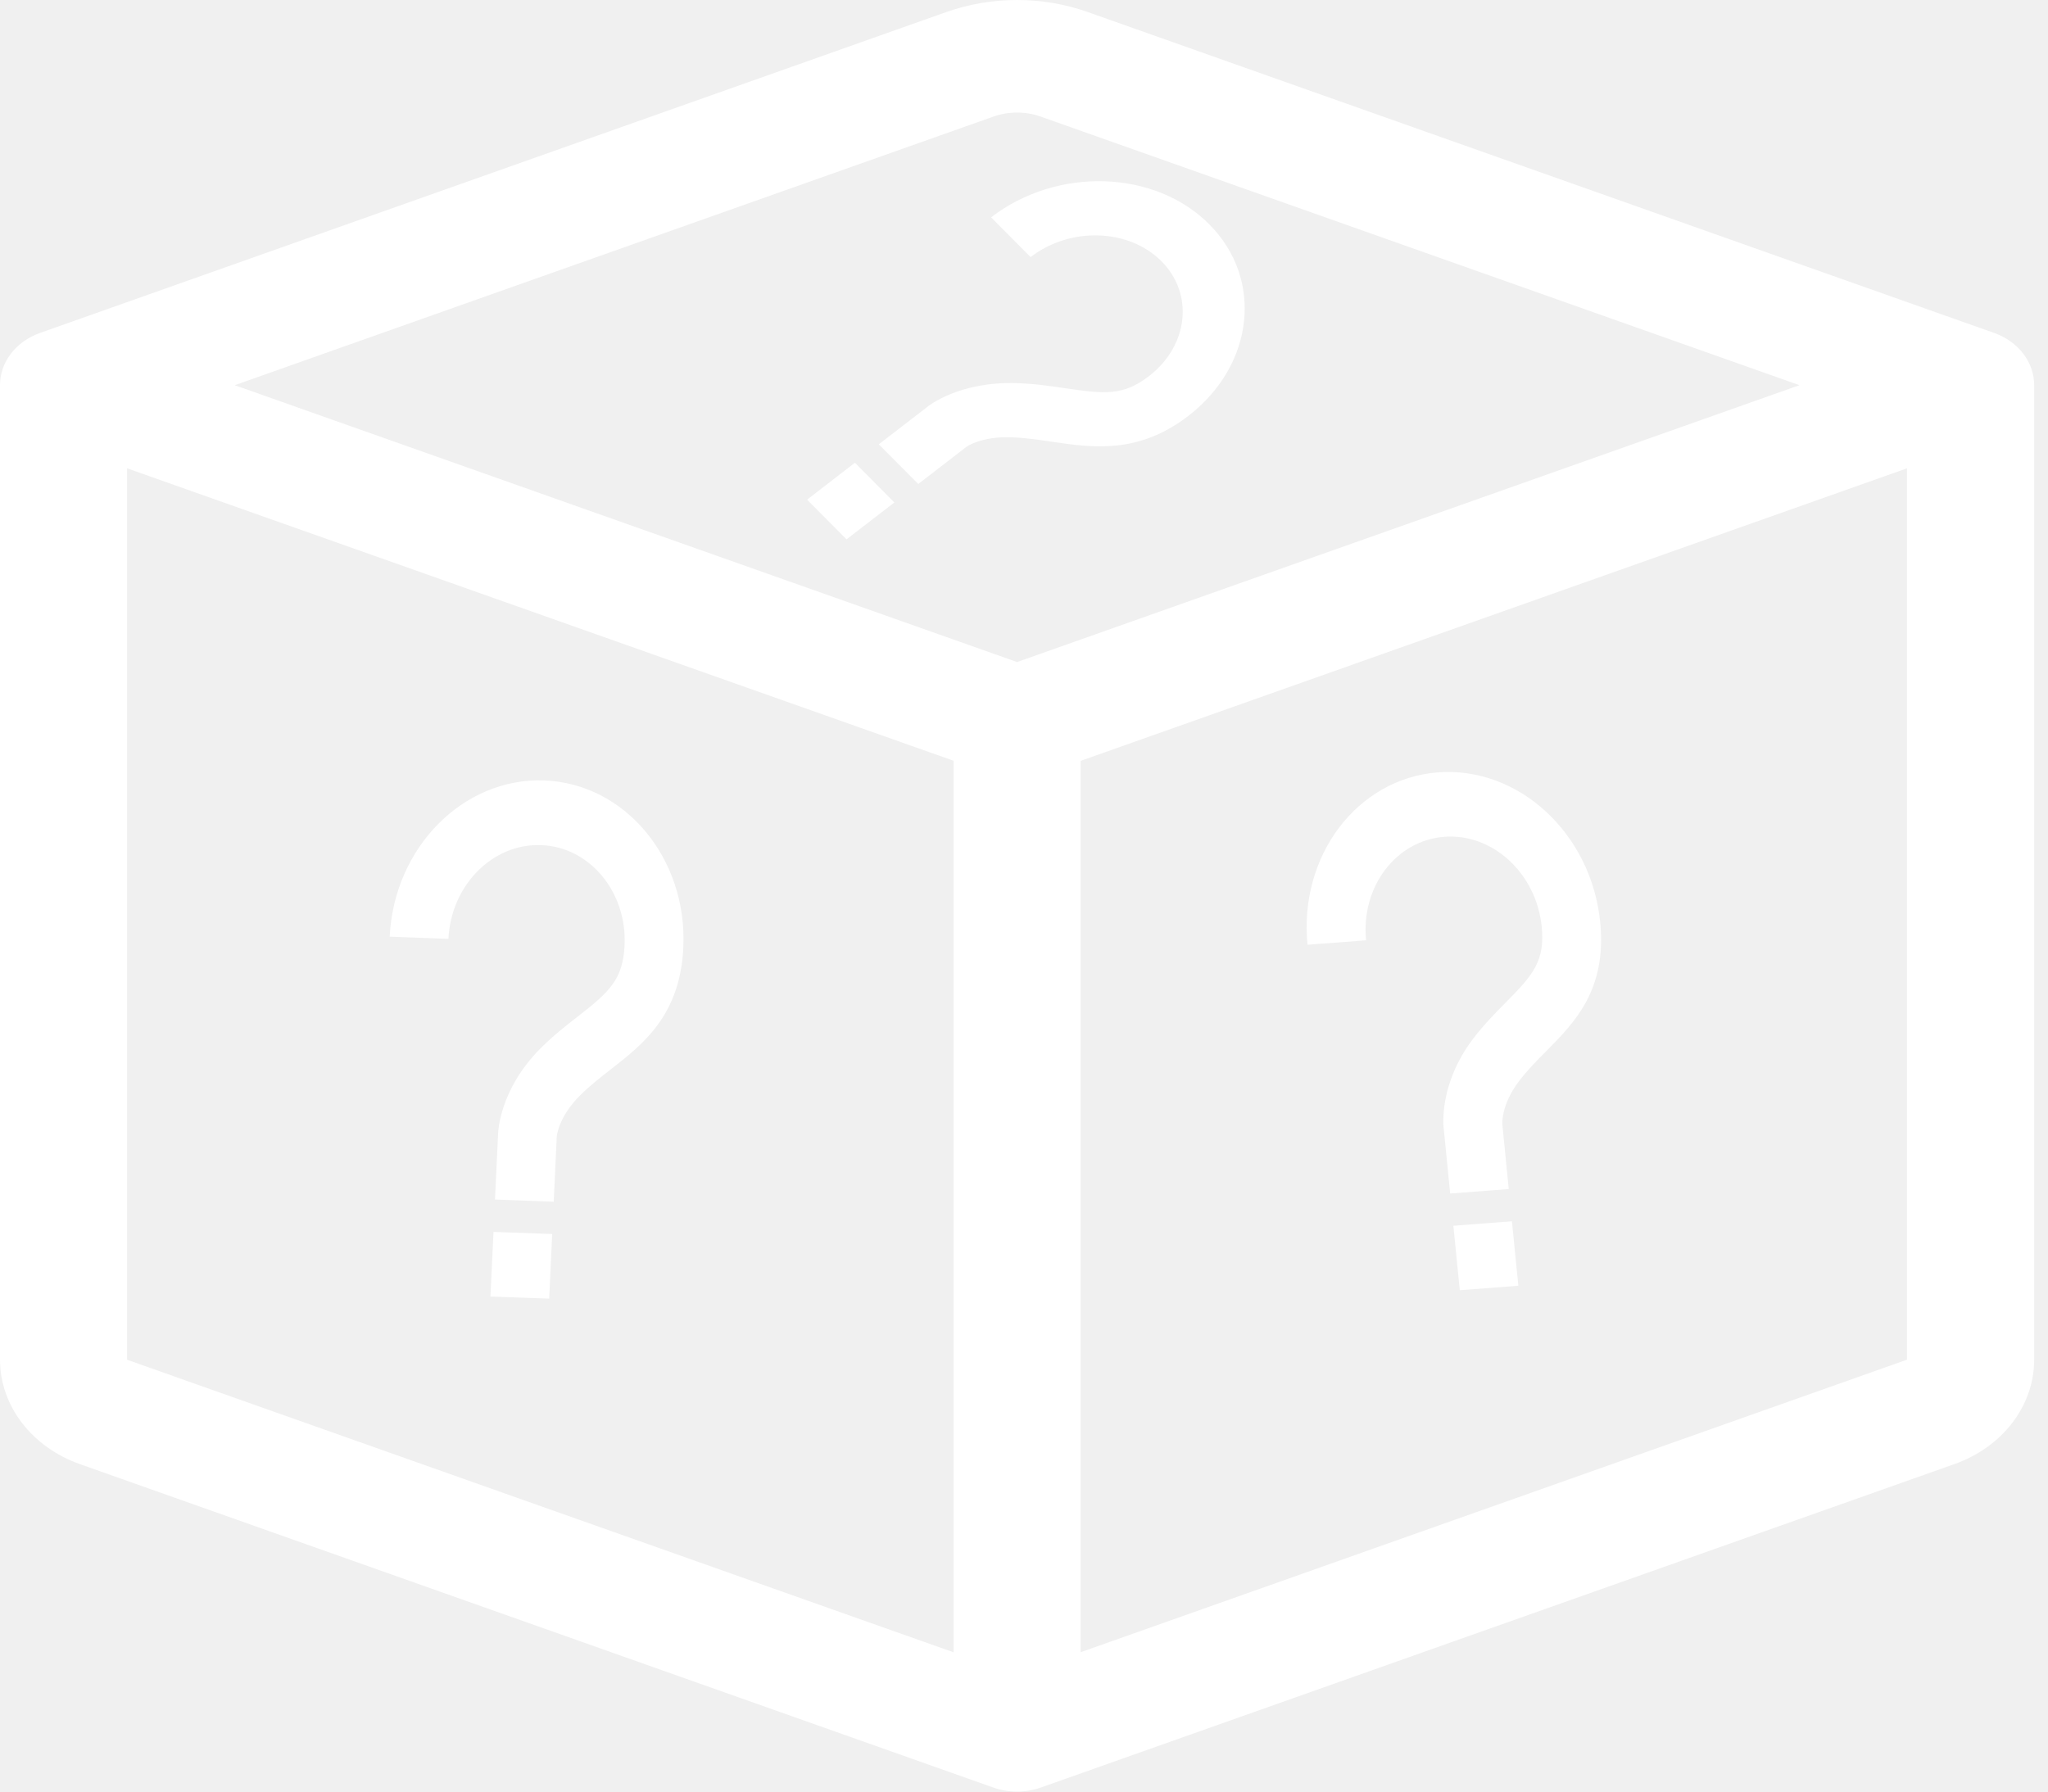
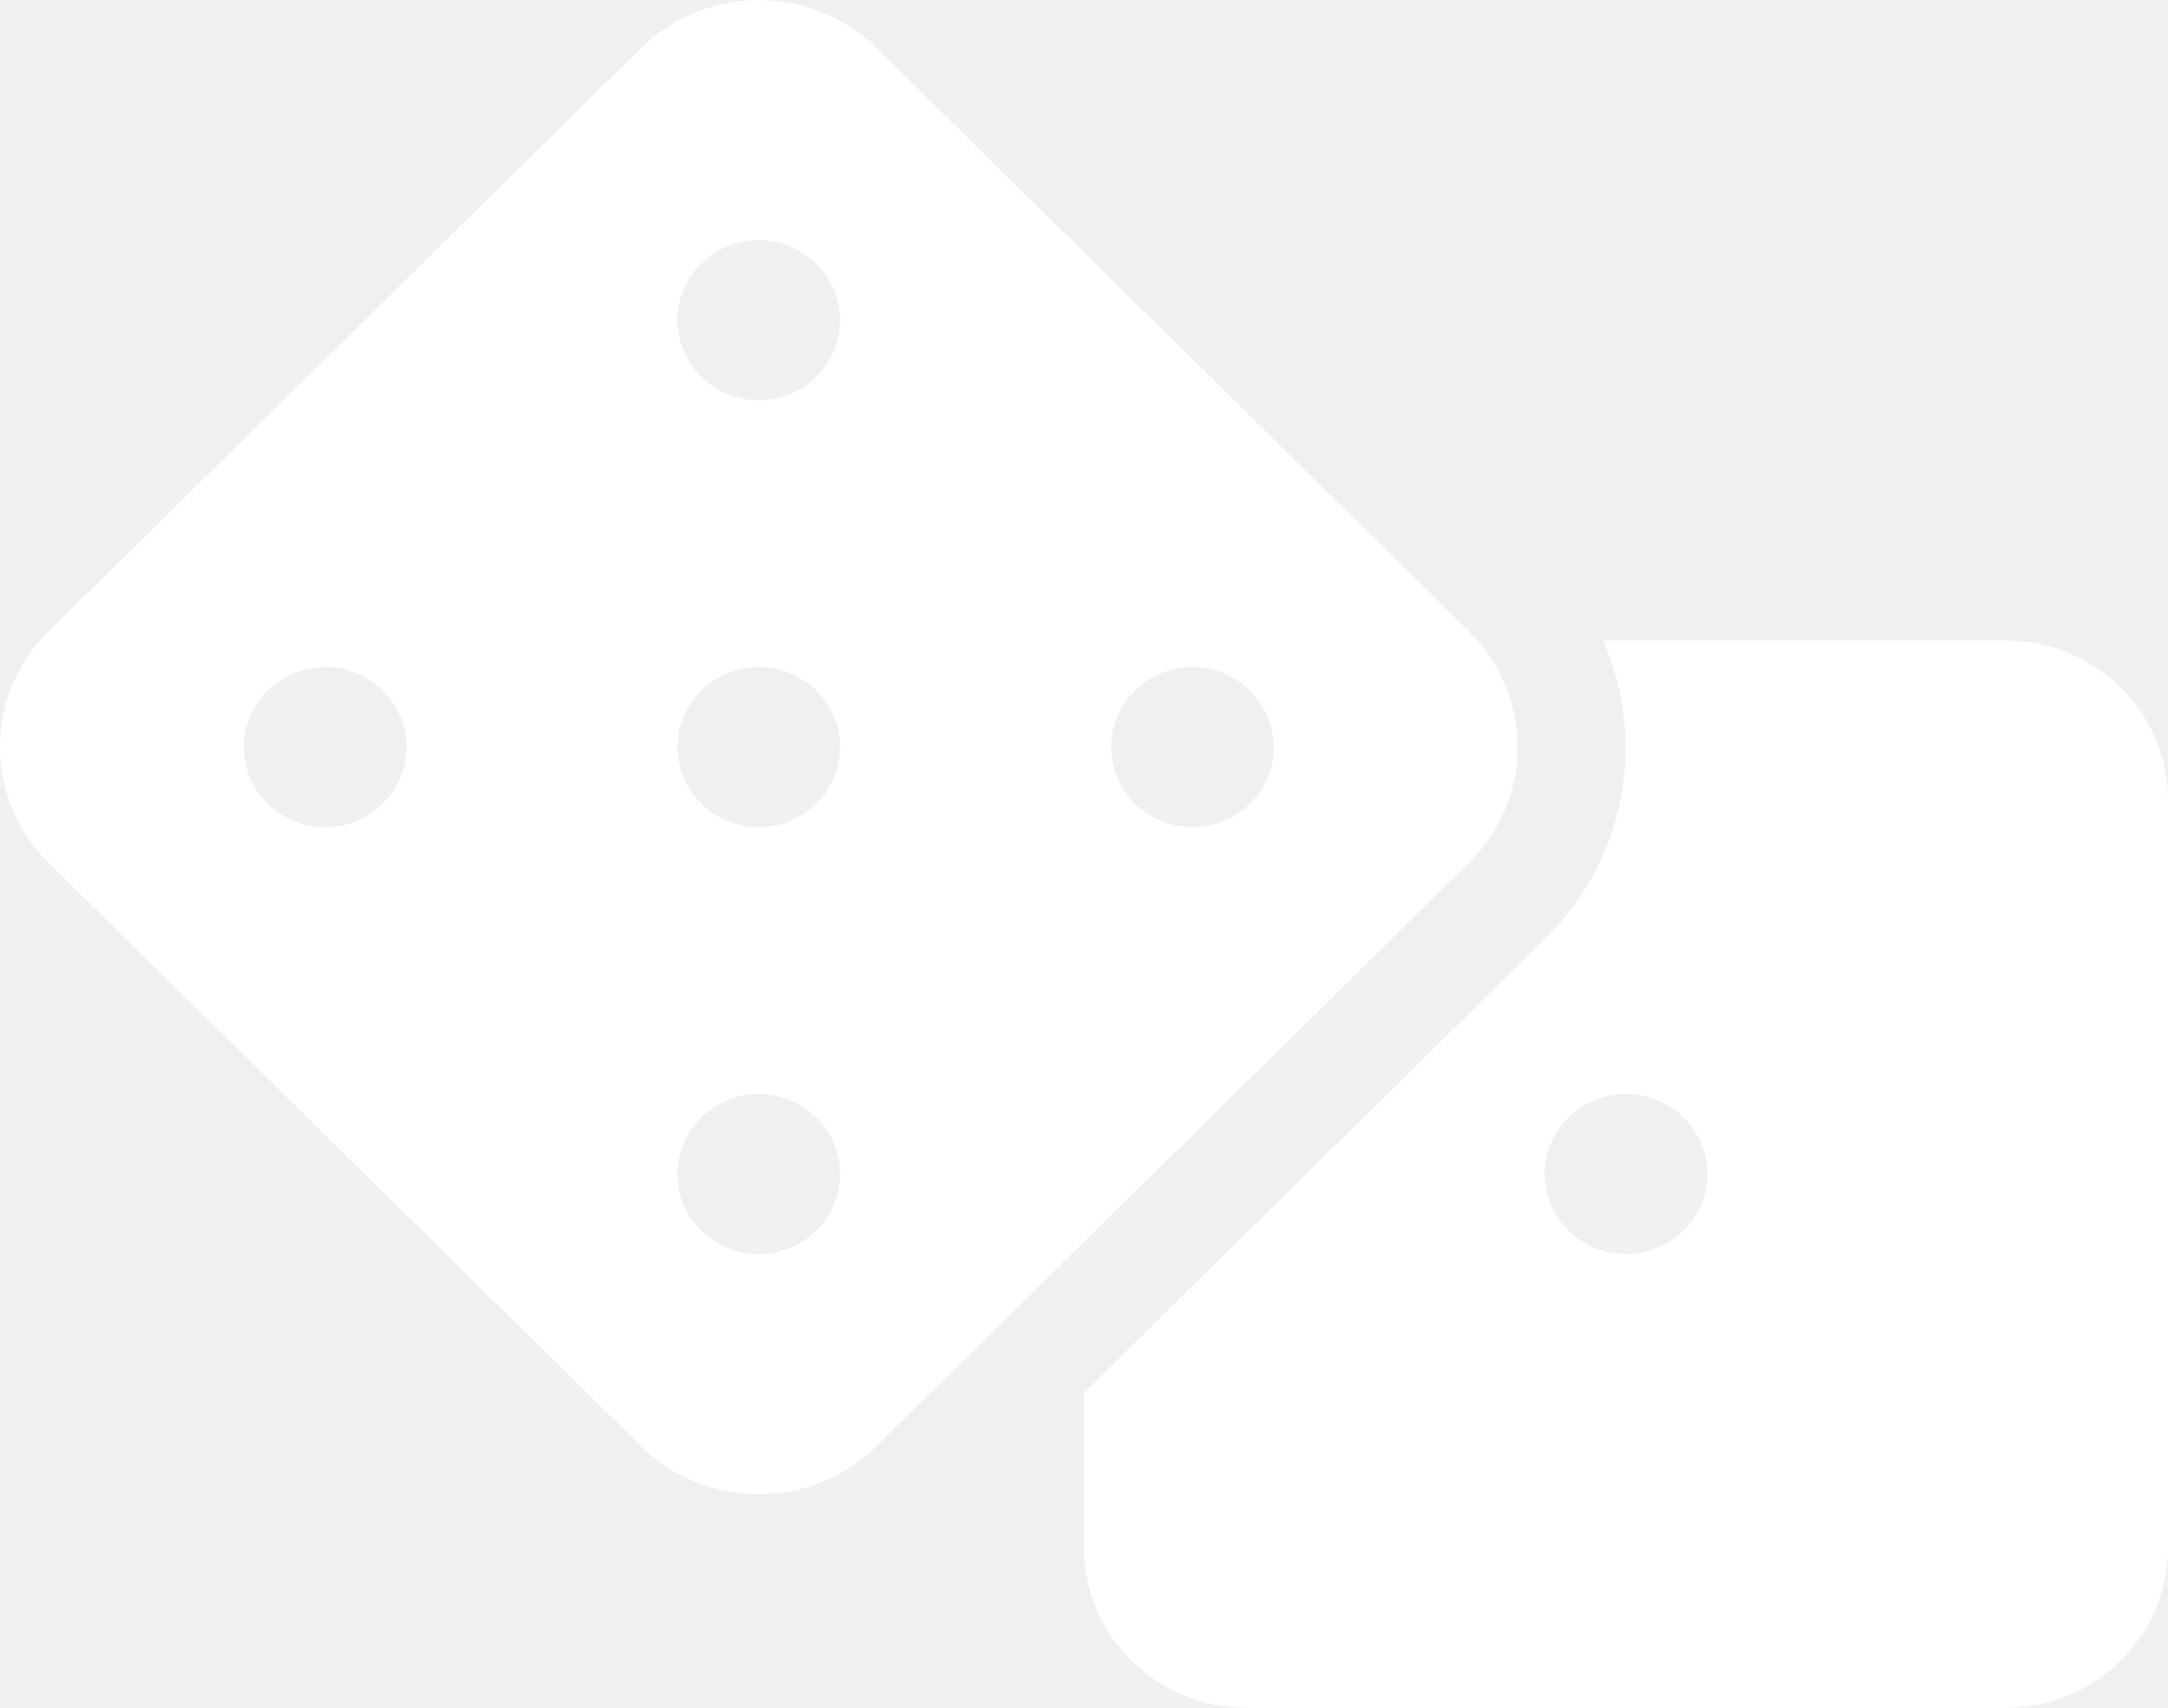
- <svg xmlns="http://www.w3.org/2000/svg" width="32" height="28" viewBox="0 0 32 28" fill="none">
-   <path d="M16.261 1.822C16.024 1.738 15.76 1.738 15.522 1.822L3.667 6.02L15.892 10.347L28.117 6.02L16.261 1.822ZM29.797 7.319L16.885 11.891V25.822L29.797 21.25V7.321V7.319ZM14.899 25.823V11.889L1.986 7.319V21.251L14.899 25.823ZM14.785 0.189C15.496 -0.063 16.288 -0.063 16.998 0.189L31.16 5.204C31.344 5.269 31.502 5.382 31.613 5.527C31.724 5.672 31.784 5.844 31.784 6.02V21.251C31.784 21.603 31.664 21.946 31.442 22.237C31.219 22.528 30.903 22.753 30.534 22.883L16.261 27.937C16.024 28.021 15.76 28.021 15.522 27.937L1.251 22.883C0.882 22.753 0.566 22.528 0.343 22.237C0.12 21.946 0 21.603 0 21.251L0 6.02C4.61658e-05 5.844 0.059 5.672 0.171 5.527C0.282 5.382 0.44 5.269 0.624 5.204L14.785 0.189Z" fill="white" />
-   <path d="M18.895 3.506C18.045 2.651 16.516 2.603 15.486 3.397L16.103 4.018C16.721 3.541 17.638 3.57 18.148 4.083C18.658 4.595 18.571 5.401 17.953 5.878C17.554 6.186 17.266 6.159 16.654 6.069C16.426 6.035 16.169 5.997 15.888 5.988C14.994 5.959 14.515 6.336 14.478 6.368L13.731 6.944L14.348 7.564L15.098 6.985C15.107 6.978 15.33 6.819 15.796 6.834C16.014 6.841 16.23 6.873 16.438 6.904C17.069 6.997 17.785 7.103 18.57 6.498C19.599 5.703 19.746 4.361 18.895 3.506ZM13.358 7.232L13.974 7.853L13.227 8.429L12.611 7.809L13.358 7.232Z" fill="white" />
-   <path d="M22.467 12.071C21.206 12.168 20.292 13.377 20.43 14.765L21.345 14.695C21.262 13.862 21.81 13.136 22.567 13.078C23.323 13.02 24.006 13.65 24.089 14.483C24.142 15.022 23.954 15.237 23.524 15.671C23.364 15.833 23.184 16.015 23.015 16.237C22.481 16.944 22.552 17.594 22.559 17.646L22.659 18.653L23.574 18.583L23.474 17.571C23.473 17.559 23.454 17.268 23.733 16.899C23.863 16.727 24.015 16.574 24.161 16.427C24.605 15.978 25.108 15.47 25.003 14.413C24.866 13.024 23.727 11.974 22.467 12.071ZM22.709 19.157L23.624 19.087L23.724 20.094L22.809 20.164L22.709 19.157Z" fill="white" />
-   <path d="M8.502 12.197C7.237 12.151 6.155 13.247 6.089 14.639L7.007 14.673C7.046 13.838 7.695 13.18 8.454 13.208C9.213 13.235 9.798 13.938 9.759 14.773C9.734 15.313 9.516 15.506 9.026 15.888C8.844 16.03 8.638 16.19 8.439 16.391C7.806 17.032 7.782 17.685 7.782 17.737L7.734 18.747L8.652 18.781L8.699 17.766C8.7 17.754 8.724 17.463 9.054 17.129C9.209 16.973 9.381 16.839 9.548 16.709C10.053 16.314 10.627 15.867 10.677 14.807C10.742 13.414 9.766 12.244 8.502 12.197ZM7.711 19.253L8.628 19.286L8.581 20.296L7.663 20.263L7.711 19.253Z" fill="white" />
+ <svg xmlns="http://www.w3.org/2000/svg" width="33" height="26" viewBox="0 0 33 26" fill="none">
+   <path d="M30.525 9.75H24.402C25.057 11.253 24.77 13.061 23.526 14.286L16.5 21.205V23.562C16.5 24.909 17.608 26 18.975 26H30.525C31.892 26 33 24.909 33 23.562V12.188C33 10.841 31.892 9.75 30.525 9.75ZM24.75 19.094C24.067 19.094 23.512 18.548 23.512 17.875C23.512 17.202 24.067 16.656 24.75 16.656C25.433 16.656 25.988 17.202 25.988 17.875C25.988 18.548 25.433 19.094 24.75 19.094ZM22.359 9.613L13.339 0.73C12.351 -0.243 10.749 -0.243 9.761 0.73L0.741 9.613C-0.247 10.586 -0.247 12.164 0.741 13.137L9.761 22.02C10.749 22.993 12.351 22.993 13.339 22.02L22.359 13.137C23.347 12.164 23.347 10.586 22.359 9.613V9.613ZM4.95 12.594C4.267 12.594 3.712 12.048 3.712 11.375C3.712 10.702 4.267 10.156 4.95 10.156C5.633 10.156 6.188 10.702 6.188 11.375C6.188 12.048 5.633 12.594 4.95 12.594ZM11.55 19.094C10.867 19.094 10.312 18.548 10.312 17.875C10.312 17.202 10.867 16.656 11.55 16.656C12.233 16.656 12.787 17.202 12.787 17.875C12.787 18.548 12.233 19.094 11.55 19.094ZM11.55 12.594C10.867 12.594 10.312 12.048 10.312 11.375C10.312 10.702 10.867 10.156 11.55 10.156C12.233 10.156 12.787 10.702 12.787 11.375C12.787 12.048 12.233 12.594 11.55 12.594ZM11.55 6.094C10.867 6.094 10.312 5.548 10.312 4.875C10.312 4.202 10.867 3.656 11.55 3.656C12.233 3.656 12.787 4.202 12.787 4.875C12.787 5.548 12.233 6.094 11.55 6.094ZM18.15 12.594C17.467 12.594 16.913 12.048 16.913 11.375C16.913 10.702 17.467 10.156 18.15 10.156C18.833 10.156 19.387 10.702 19.387 11.375C19.387 12.048 18.833 12.594 18.15 12.594Z" fill="white" />
</svg>
